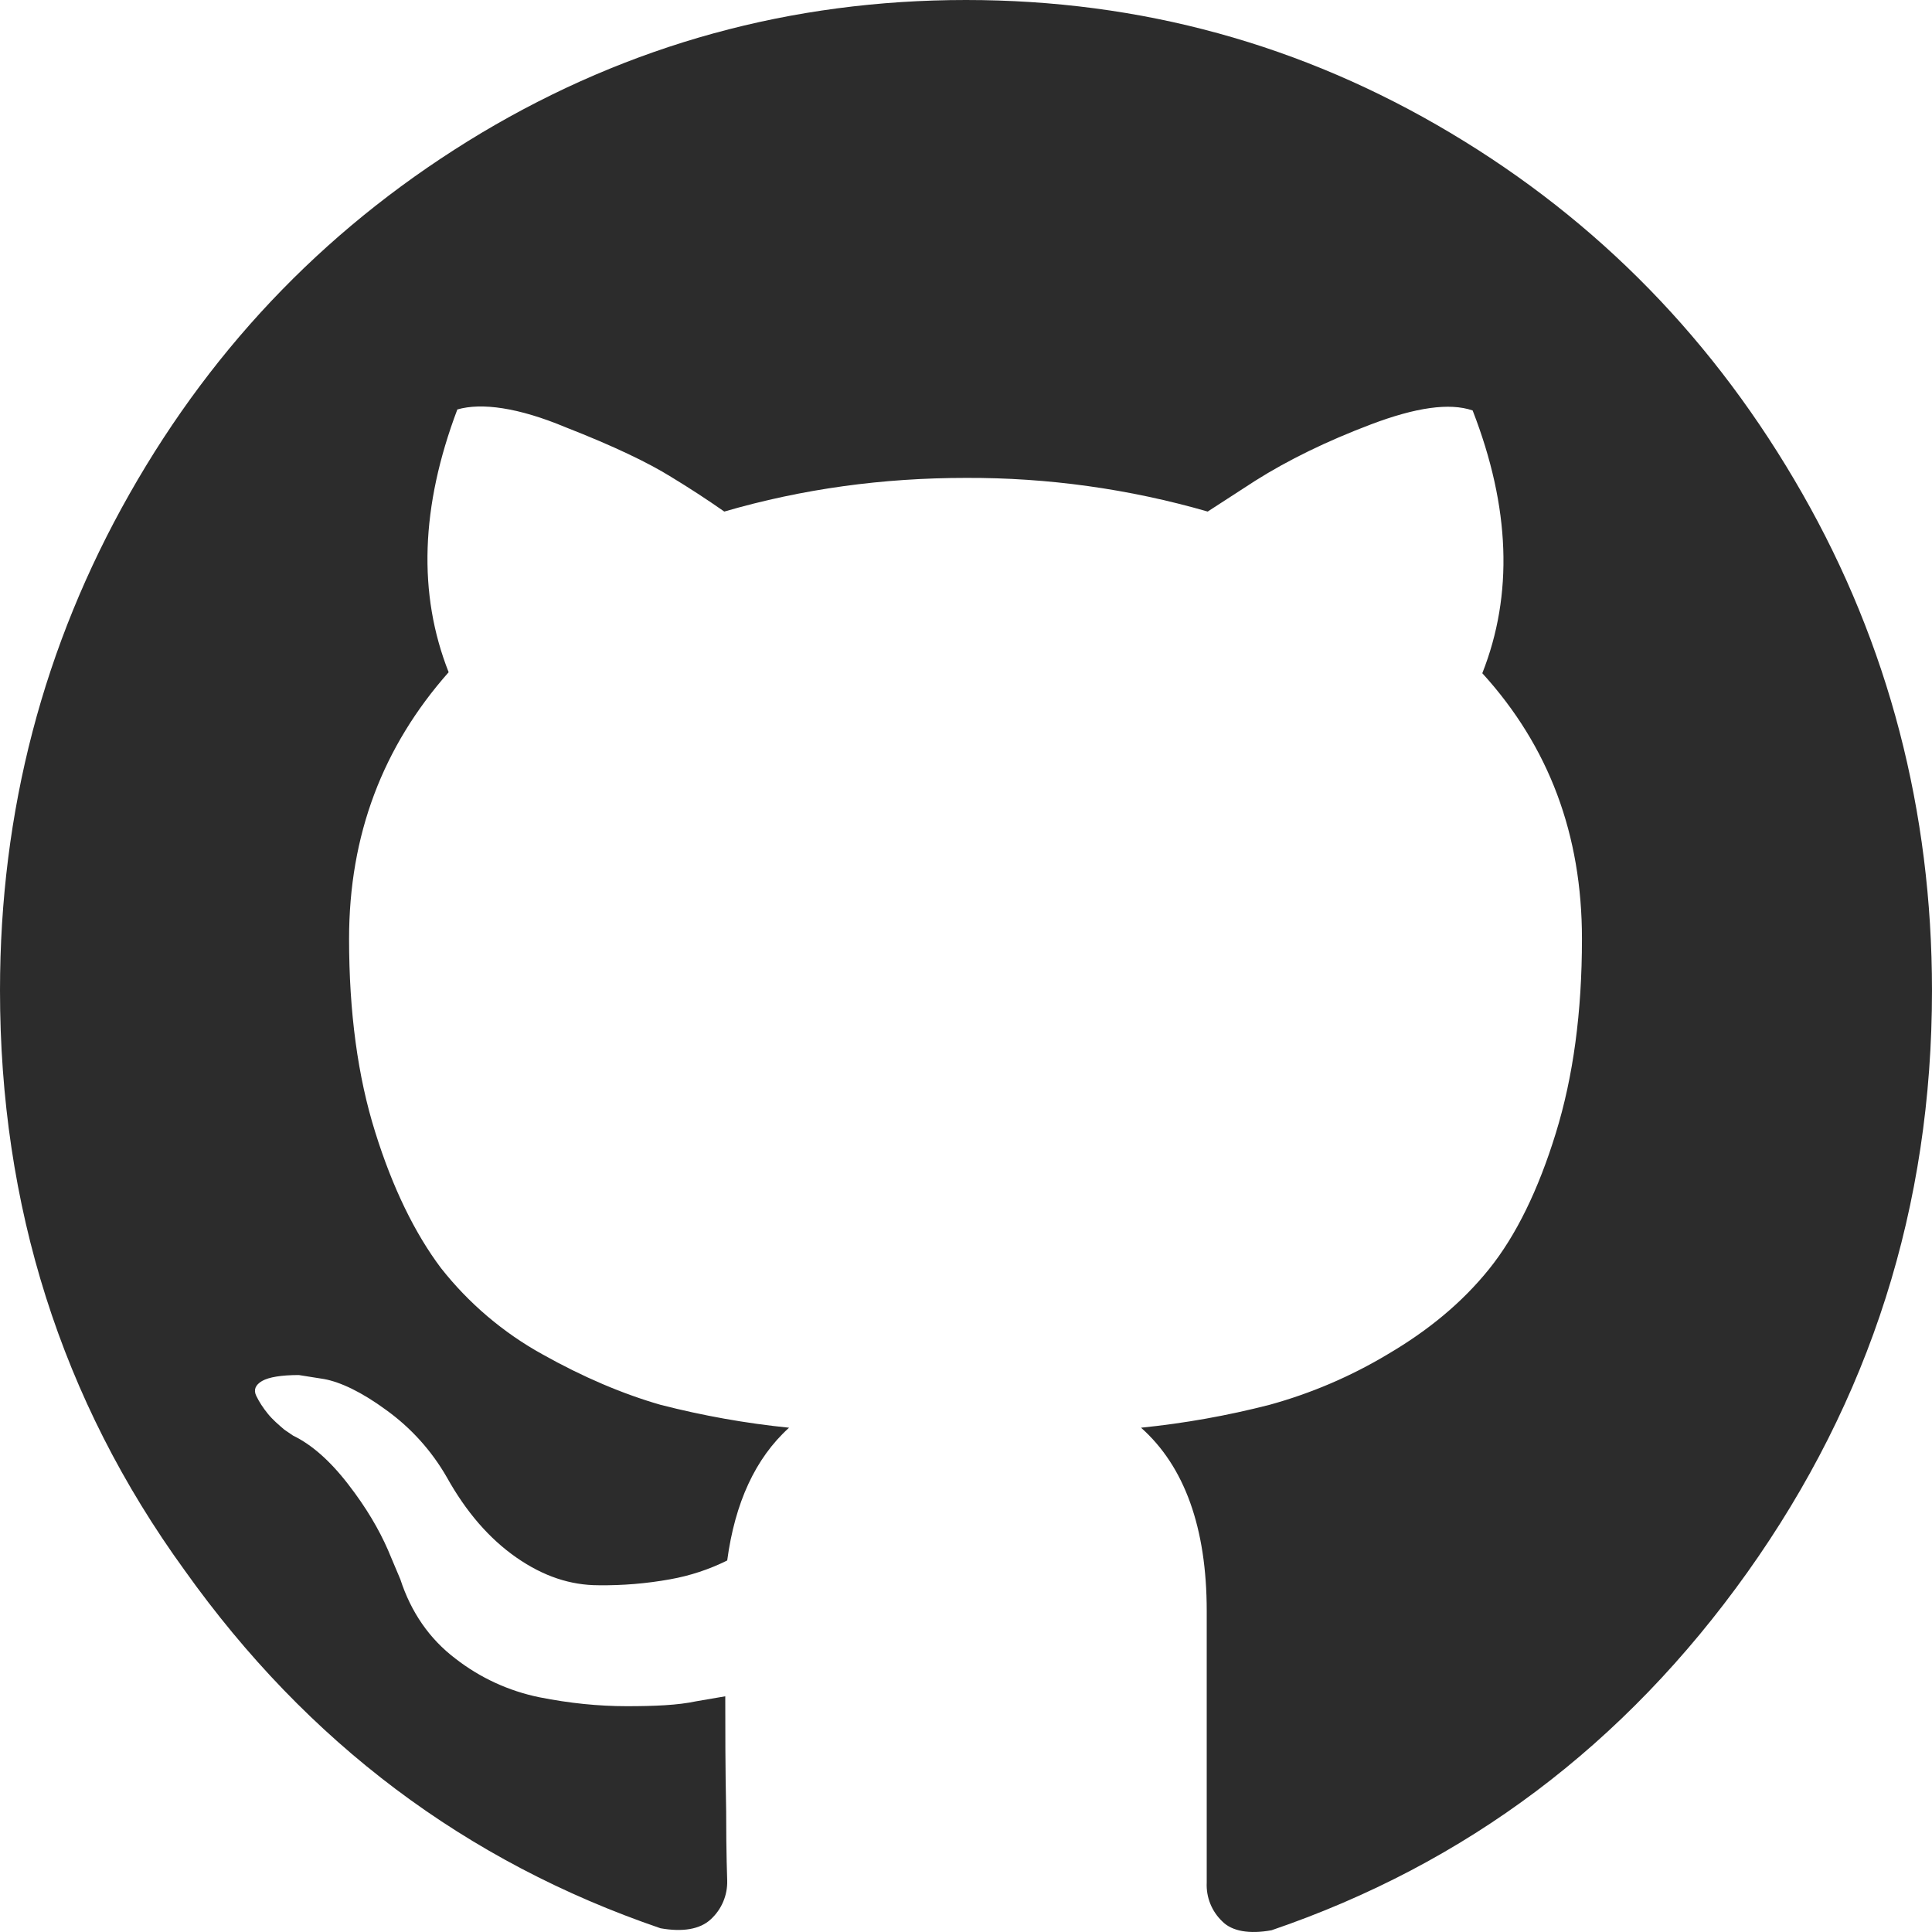
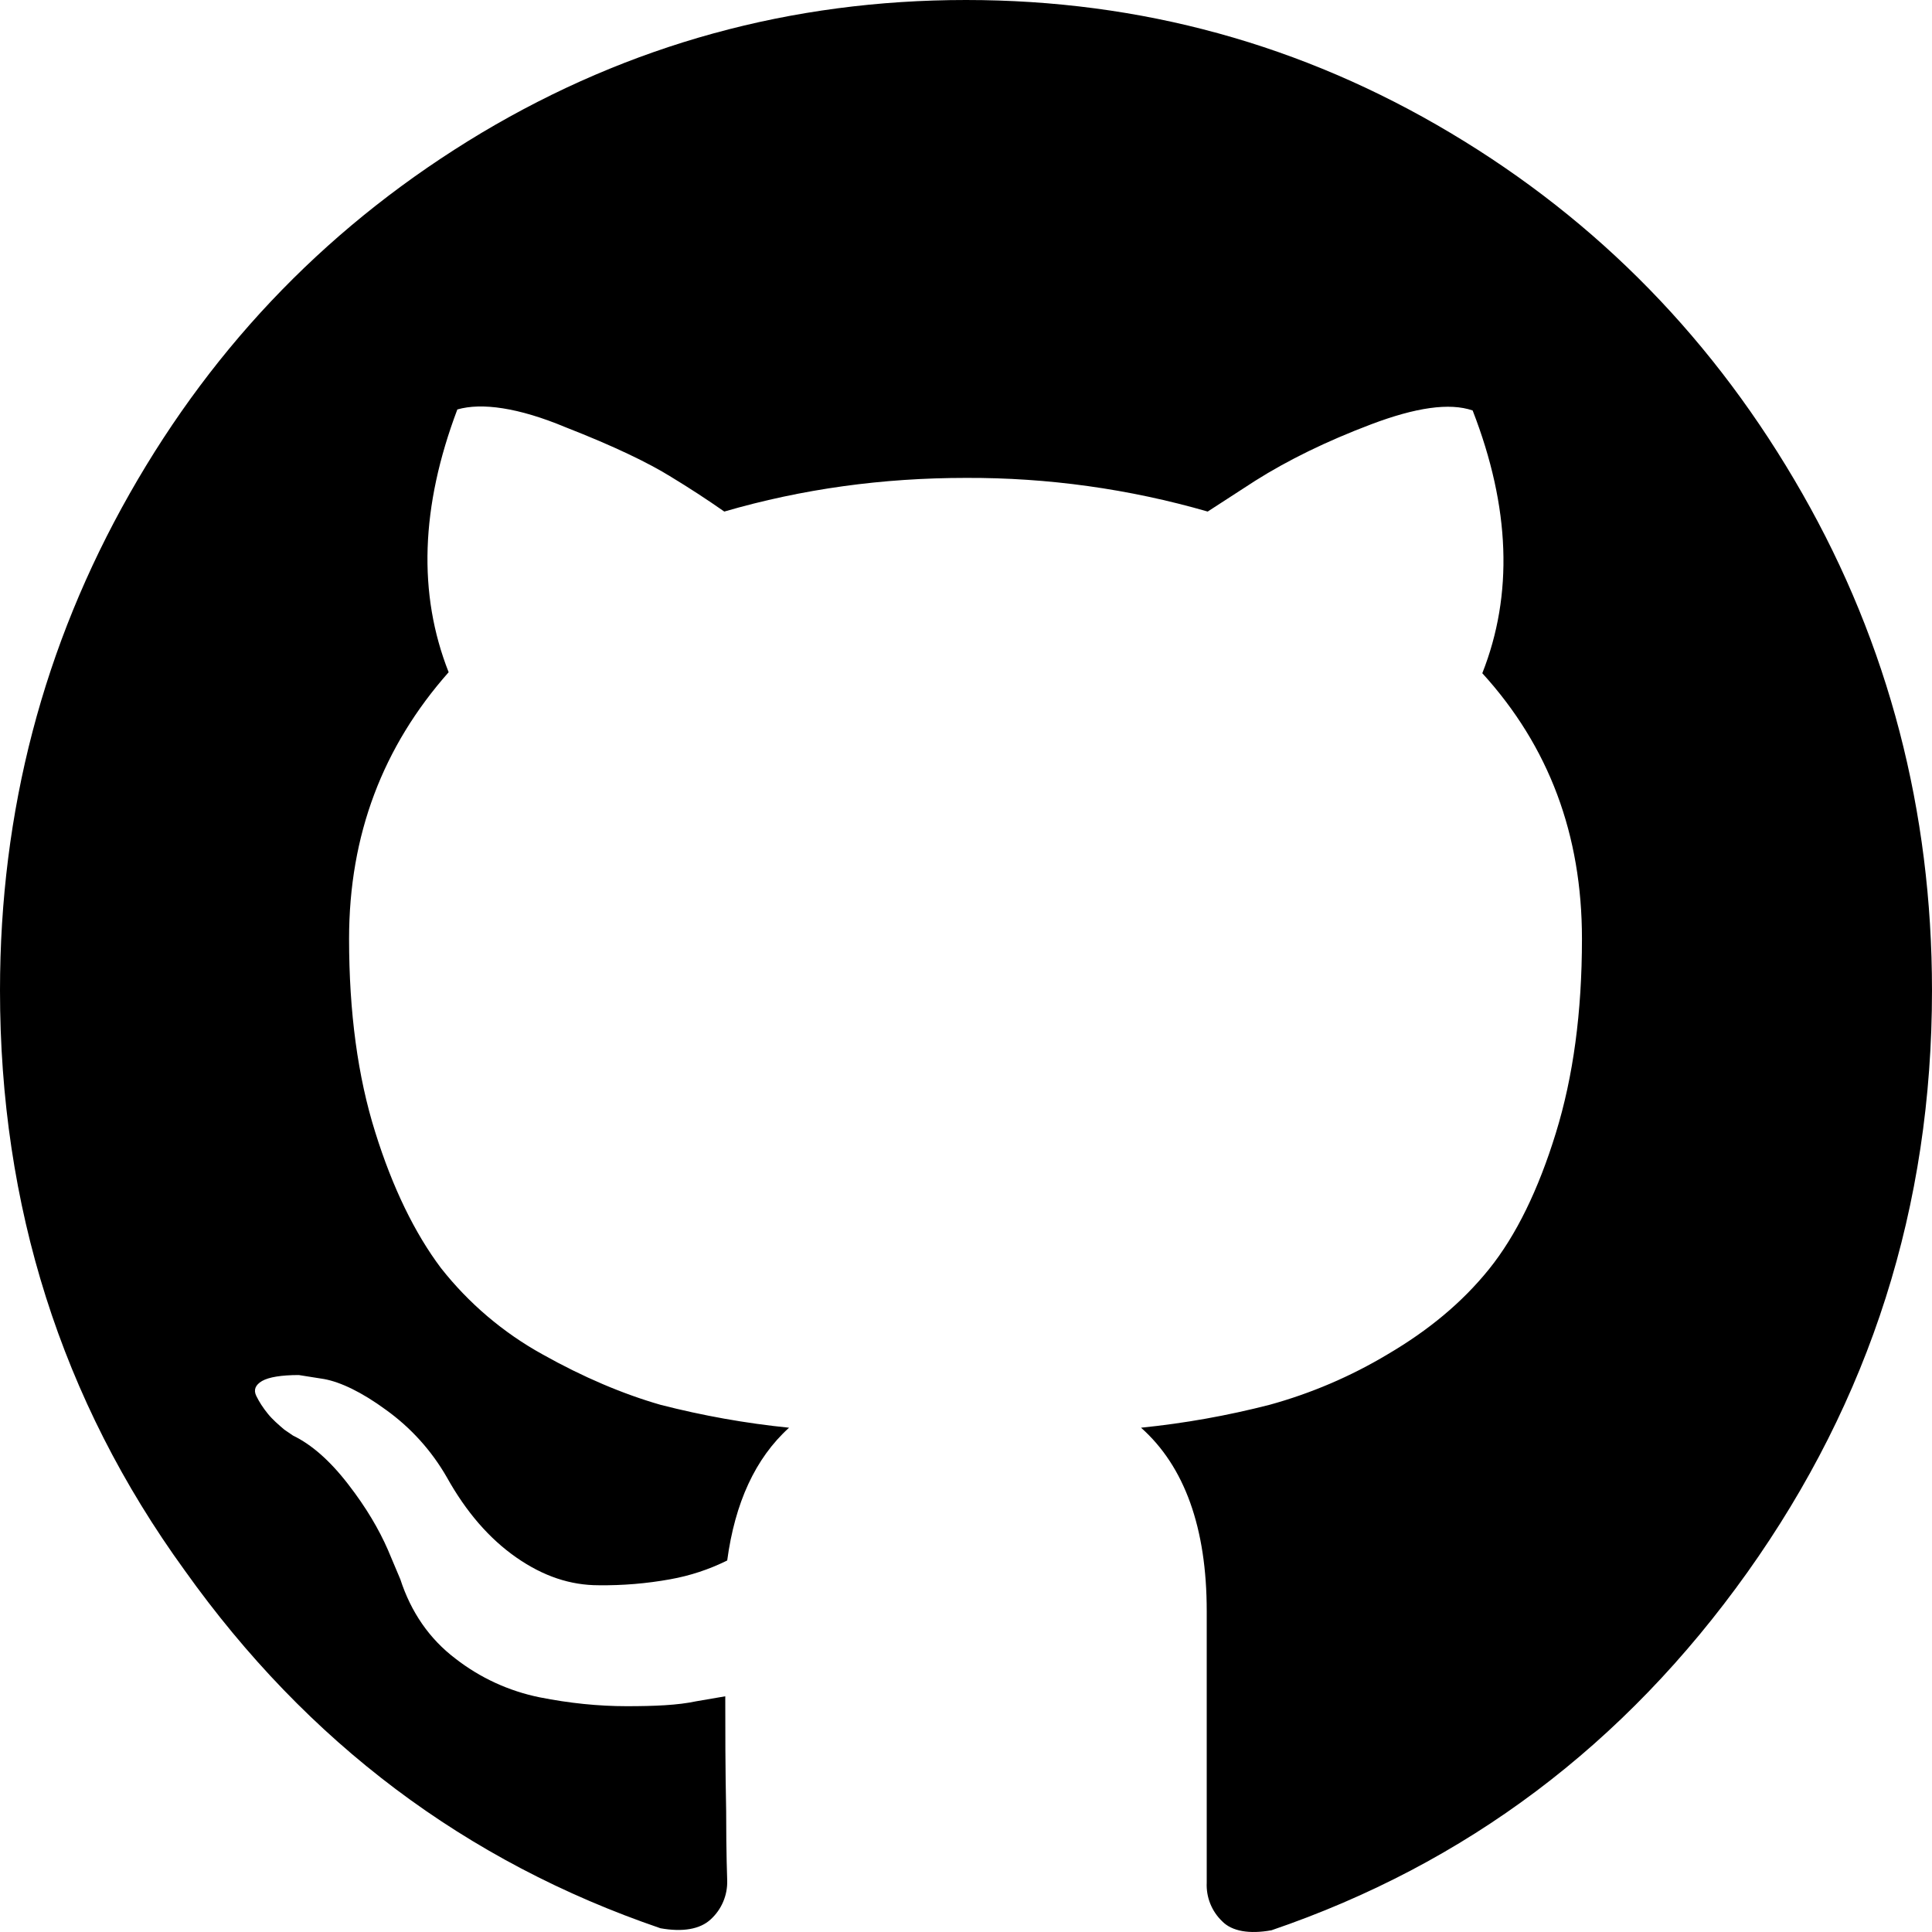
<svg xmlns="http://www.w3.org/2000/svg" t="1709641887244" class="icon" viewBox="0 0 1024 1024" version="1.1" p-id="7883" width="32" height="32">
-   <path d="M1023.998 524.942c0 114.565-32.809 217.026-97.894 308.49-65.126 91.402-149.156 154.48-252.17 189.644-11.776 2.15-20.992 0.532-26.112-4.71a26.583 26.583 0 0 1-8.233-20.521v-143.974c0-44.093-11.776-76.697-34.816-97.157a458.403 458.403 0 0 0 68.137-12.145 251.084 251.084 0 0 0 62.546-26.747c21.524-12.636 39.444-27.361 53.821-45.22 14.336-17.838 26.112-42.066 35.328-71.987 9.257-29.962 13.865-64.102 13.865-103.014 0-55.153-17.408-101.908-52.818-140.779 16.425-41.554 14.889-87.798-5.12-139.264-12.288-4.239-30.208-1.577-53.78 7.332-23.593 8.929-44.073 18.944-61.522 29.962l-25.129 16.282A455.392 455.392 0 0 0 511.999 253.296c-44.073 0-86.61 5.775-128.102 17.838-9.216-6.431-18.616-12.554-28.201-18.371-11.817-7.373-30.249-16.282-55.89-26.296-25.088-10.486-44.564-13.148-57.405-9.441-19.456 51.487-20.992 97.751-4.608 139.264-34.857 39.403-52.777 86.159-52.777 141.312 0 38.912 4.608 73.052 13.865 102.482 9.175 29.43 20.992 53.617 34.836 72.008a177.889 177.889 0 0 0 53.801 45.732c21.545 12.083 42.537 20.992 62.546 26.747 22.405 5.755 45.179 9.83 68.157 12.145-17.94 16.22-28.692 39.895-32.788 70.369a111.984 111.984 0 0 1-30.249 9.974 199.045 199.045 0 0 1-37.929 3.154c-14.889 0-29.225-4.71-43.581-14.705-14.336-9.974-26.624-24.166-36.864-42.557a113.295 113.295 0 0 0-32.297-35.738c-12.841-9.421-24.105-14.725-32.809-16.302l-13.312-2.109c-9.257 0-15.913 1.106-19.497 3.154-3.584 2.109-4.608 4.731-3.072 7.885 1.536 3.154 3.584 6.349 6.144 9.482 2.56 3.154 5.632 5.775 8.704 8.397l4.608 3.154c9.769 4.71 19.497 13.169 29.225 25.764 9.769 12.595 16.425 24.166 21.033 34.673l6.656 15.77c5.632 17.347 15.36 31.519 29.204 42.025a107.315 107.315 0 0 0 44.585 20.5c15.872 3.154 31.273 4.71 46.121 4.71 14.848 0 27.177-0.512 36.905-2.601l15.401-2.642c0 17.326 0 37.847 0.471 60.969 0 23.142 0.553 35.738 0.553 36.782a26.829 26.829 0 0 1-8.745 20.48c-5.632 5.243-14.848 6.82-26.624 4.71-103.014-35.185-187.064-98.222-252.17-189.665C32.297 741.968 0 638.975 0 524.942c0-95.088 23.081-182.886 68.69-263.249 45.588-80.404 107.622-143.974 186.552-191.283C333.619 23.675 419.225 0 511.999 0c92.774 0 178.36 23.654 256.757 70.431 78.418 46.735 140.452 110.346 186.572 191.262 45.588 79.872 68.669 168.14 68.669 263.249" fill="#2c2c2c" p-id="7884" />
+   <path d="M1023.998 524.942c0 114.565-32.809 217.026-97.894 308.49-65.126 91.402-149.156 154.48-252.17 189.644-11.776 2.15-20.992 0.532-26.112-4.71a26.583 26.583 0 0 1-8.233-20.521v-143.974c0-44.093-11.776-76.697-34.816-97.157a458.403 458.403 0 0 0 68.137-12.145 251.084 251.084 0 0 0 62.546-26.747c21.524-12.636 39.444-27.361 53.821-45.22 14.336-17.838 26.112-42.066 35.328-71.987 9.257-29.962 13.865-64.102 13.865-103.014 0-55.153-17.408-101.908-52.818-140.779 16.425-41.554 14.889-87.798-5.12-139.264-12.288-4.239-30.208-1.577-53.78 7.332-23.593 8.929-44.073 18.944-61.522 29.962l-25.129 16.282A455.392 455.392 0 0 0 511.999 253.296c-44.073 0-86.61 5.775-128.102 17.838-9.216-6.431-18.616-12.554-28.201-18.371-11.817-7.373-30.249-16.282-55.89-26.296-25.088-10.486-44.564-13.148-57.405-9.441-19.456 51.487-20.992 97.751-4.608 139.264-34.857 39.403-52.777 86.159-52.777 141.312 0 38.912 4.608 73.052 13.865 102.482 9.175 29.43 20.992 53.617 34.836 72.008a177.889 177.889 0 0 0 53.801 45.732c21.545 12.083 42.537 20.992 62.546 26.747 22.405 5.755 45.179 9.83 68.157 12.145-17.94 16.22-28.692 39.895-32.788 70.369a111.984 111.984 0 0 1-30.249 9.974 199.045 199.045 0 0 1-37.929 3.154c-14.889 0-29.225-4.71-43.581-14.705-14.336-9.974-26.624-24.166-36.864-42.557a113.295 113.295 0 0 0-32.297-35.738c-12.841-9.421-24.105-14.725-32.809-16.302l-13.312-2.109c-9.257 0-15.913 1.106-19.497 3.154-3.584 2.109-4.608 4.731-3.072 7.885 1.536 3.154 3.584 6.349 6.144 9.482 2.56 3.154 5.632 5.775 8.704 8.397l4.608 3.154c9.769 4.71 19.497 13.169 29.225 25.764 9.769 12.595 16.425 24.166 21.033 34.673l6.656 15.77c5.632 17.347 15.36 31.519 29.204 42.025a107.315 107.315 0 0 0 44.585 20.5c15.872 3.154 31.273 4.71 46.121 4.71 14.848 0 27.177-0.512 36.905-2.601l15.401-2.642c0 17.326 0 37.847 0.471 60.969 0 23.142 0.553 35.738 0.553 36.782a26.829 26.829 0 0 1-8.745 20.48c-5.632 5.243-14.848 6.82-26.624 4.71-103.014-35.185-187.064-98.222-252.17-189.665C32.297 741.968 0 638.975 0 524.942c0-95.088 23.081-182.886 68.69-263.249 45.588-80.404 107.622-143.974 186.552-191.283C333.619 23.675 419.225 0 511.999 0c92.774 0 178.36 23.654 256.757 70.431 78.418 46.735 140.452 110.346 186.572 191.262 45.588 79.872 68.669 168.14 68.669 263.249" fill="" p-id="7884" />
</svg>
